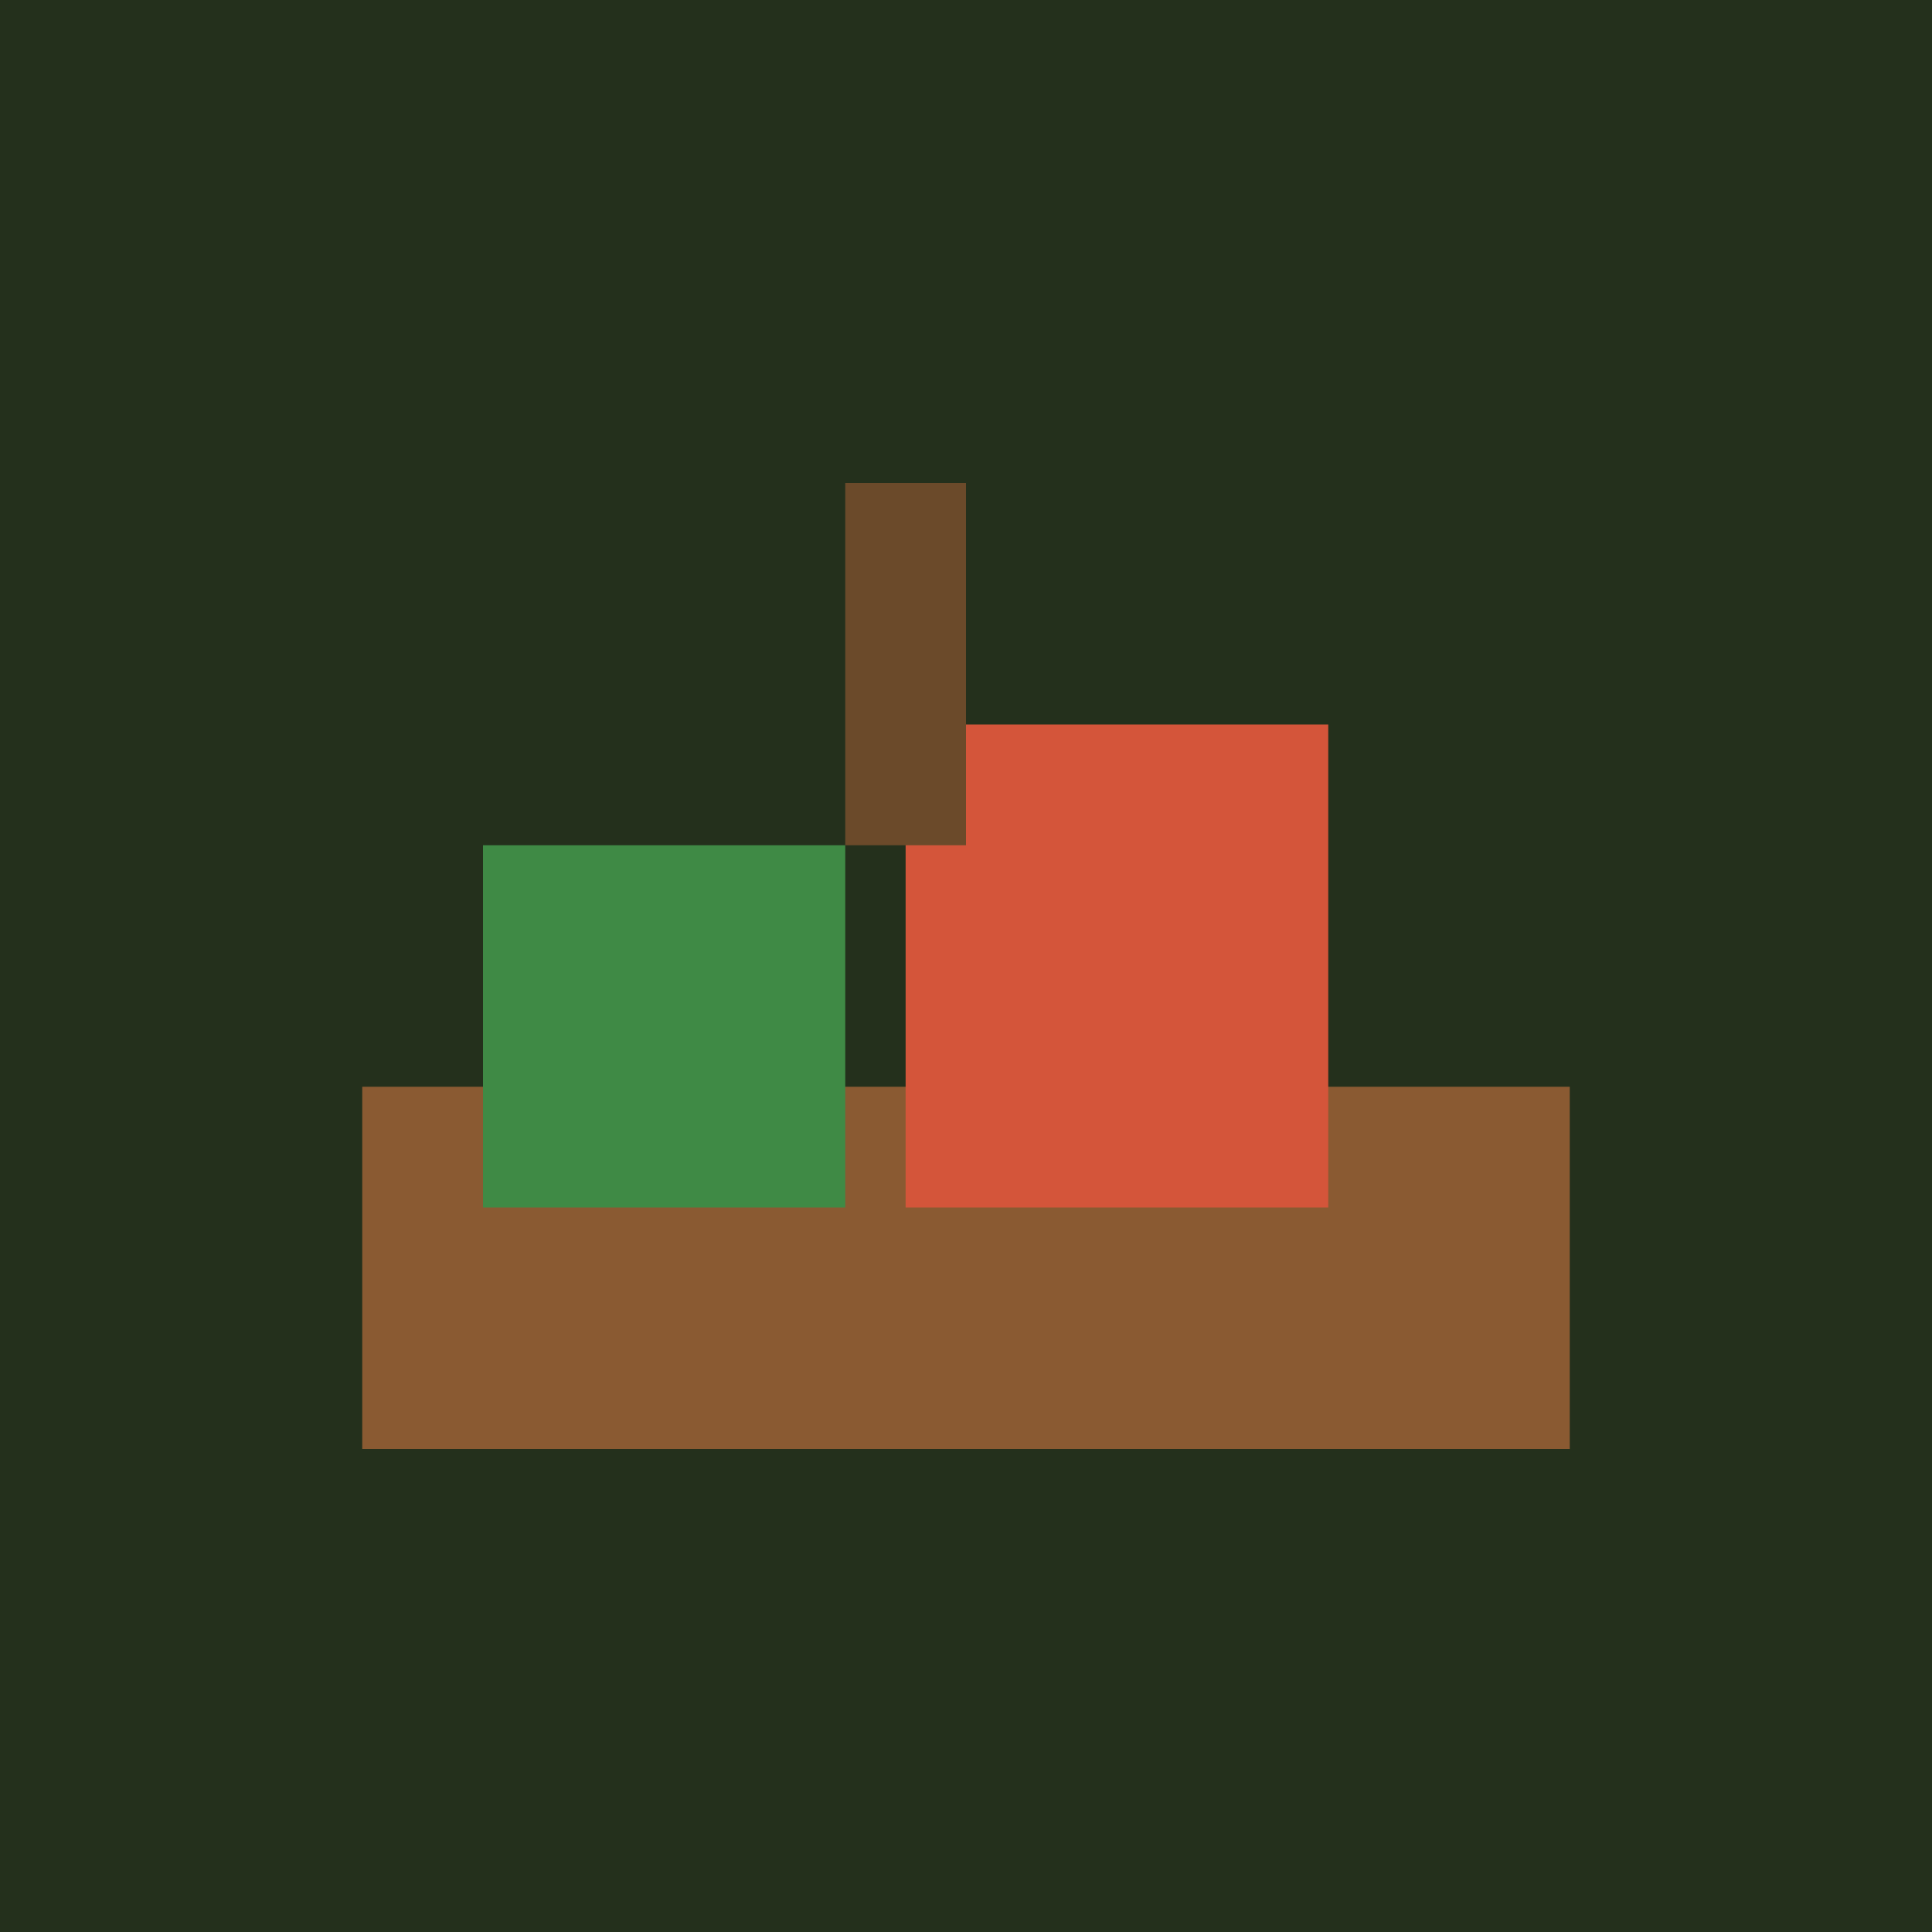
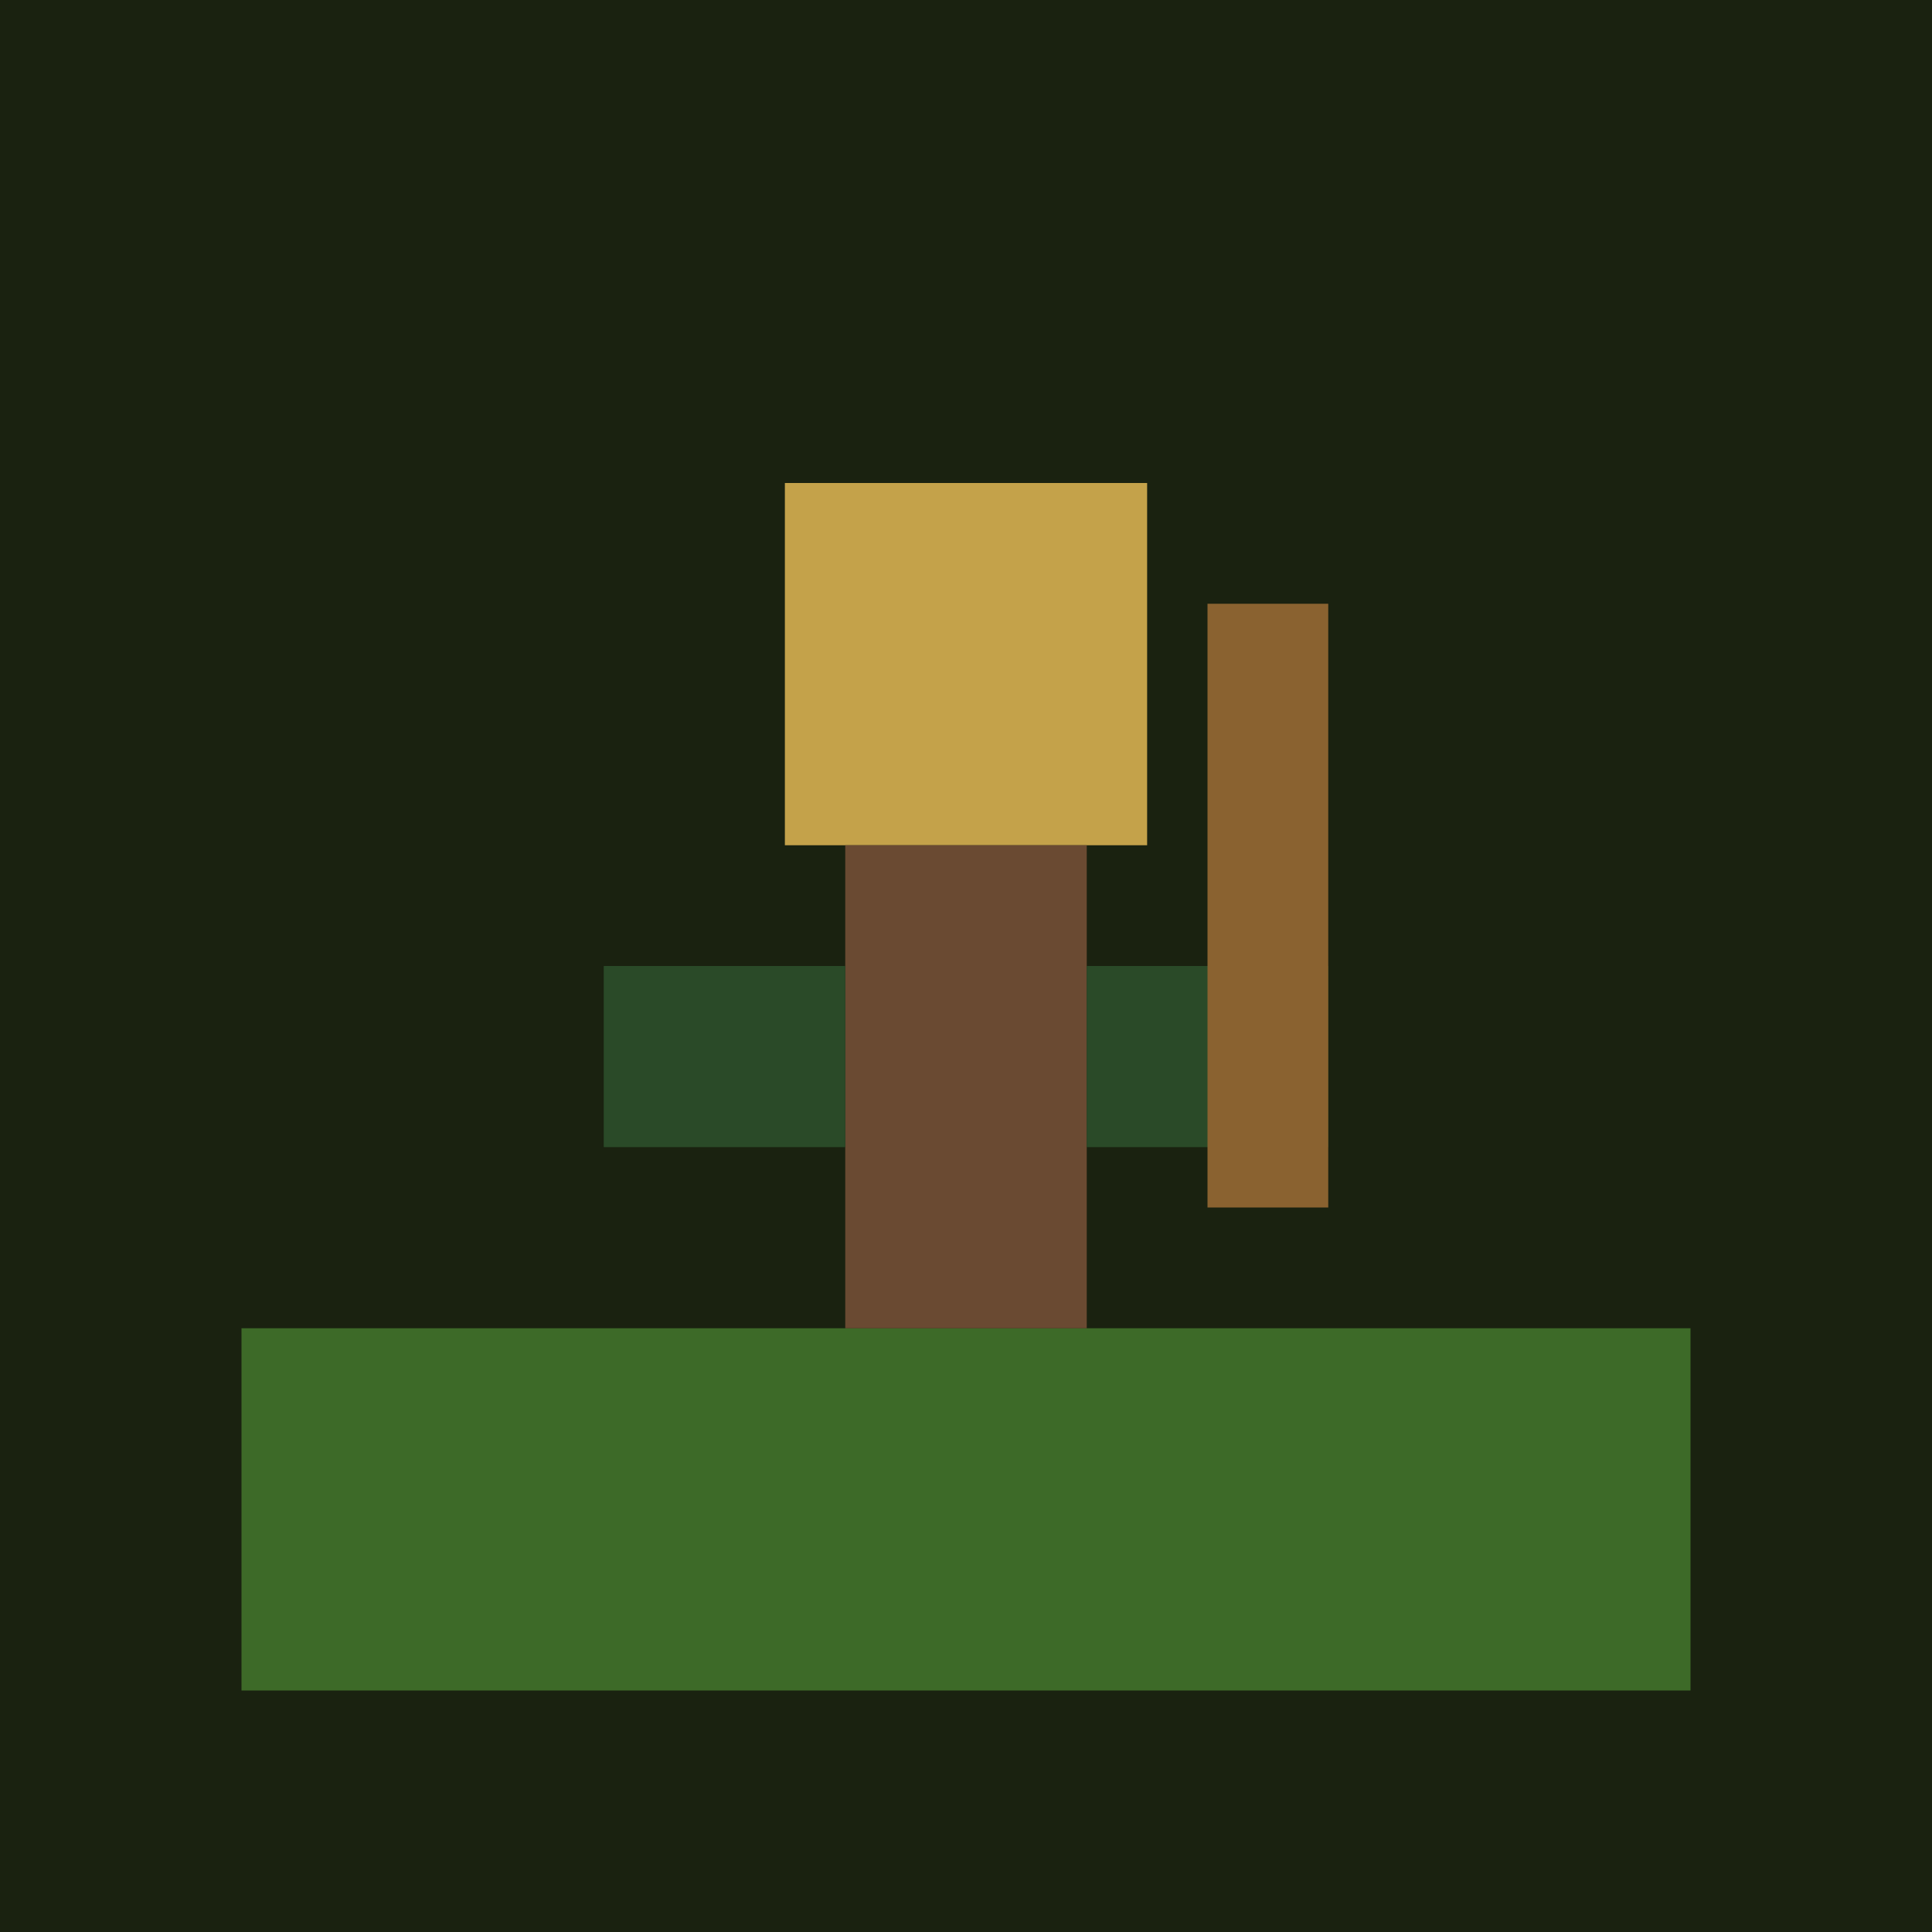
<svg xmlns="http://www.w3.org/2000/svg" viewBox="0 0 32 32">
-   <rect width="32" height="32" fill="#24301c" />
-   <rect x="6" y="18" width="20" height="6" fill="#8a5a32" />
-   <rect x="8" y="14" width="6" height="6" fill="#3f8a45" />
-   <rect x="15" y="12" width="7" height="8" fill="#d4553a" />
-   <rect x="14" y="8" width="2" height="6" fill="#6b4a2a" />
+   <rect width="32" height="32" fill="#1a2210" />
+   <rect x="4" y="22" width="24" height="6" fill="#3d6a28" />
+   <rect x="13" y="8" width="6" height="6" fill="#c4a24a" />
+   <rect x="14" y="14" width="4" height="8" fill="#6a4a32" />
+   <rect x="10" y="16" width="4" height="3" fill="#2a4a28" />
+   <rect x="18" y="16" width="4" height="3" fill="#2a4a28" />
+   <rect x="20" y="10" width="2" height="10" fill="#8a6230" />
</svg>
